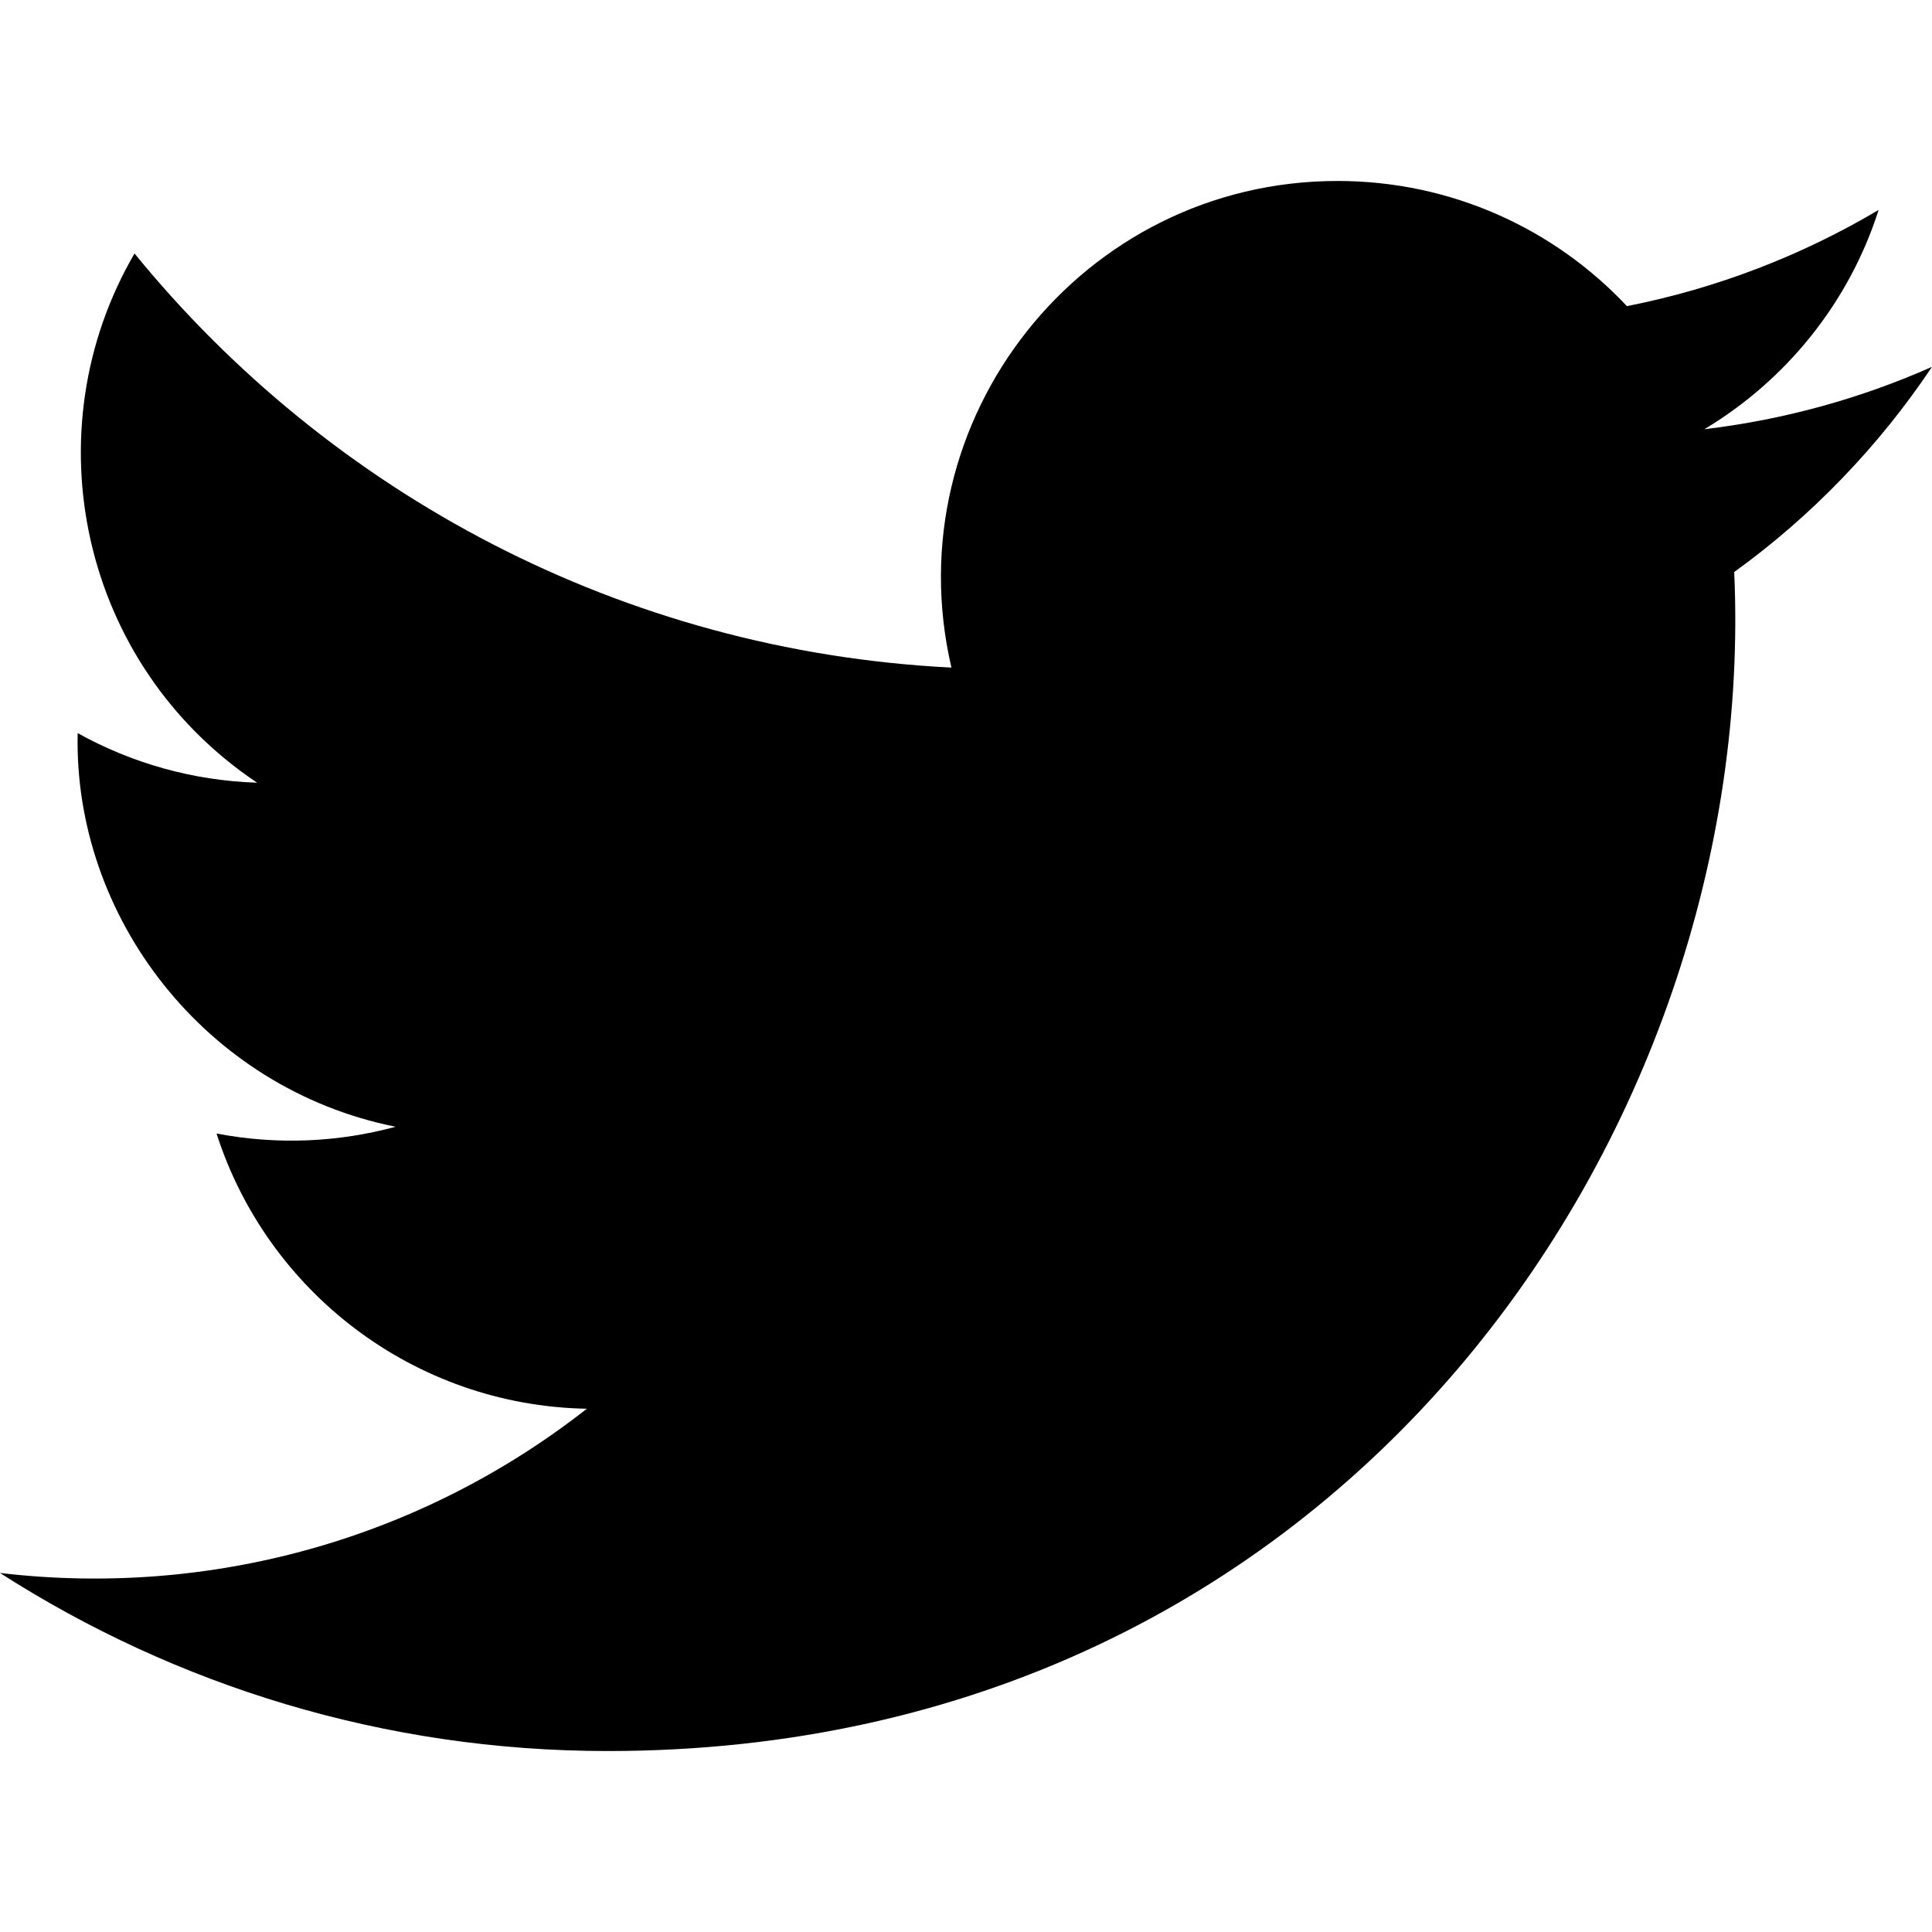
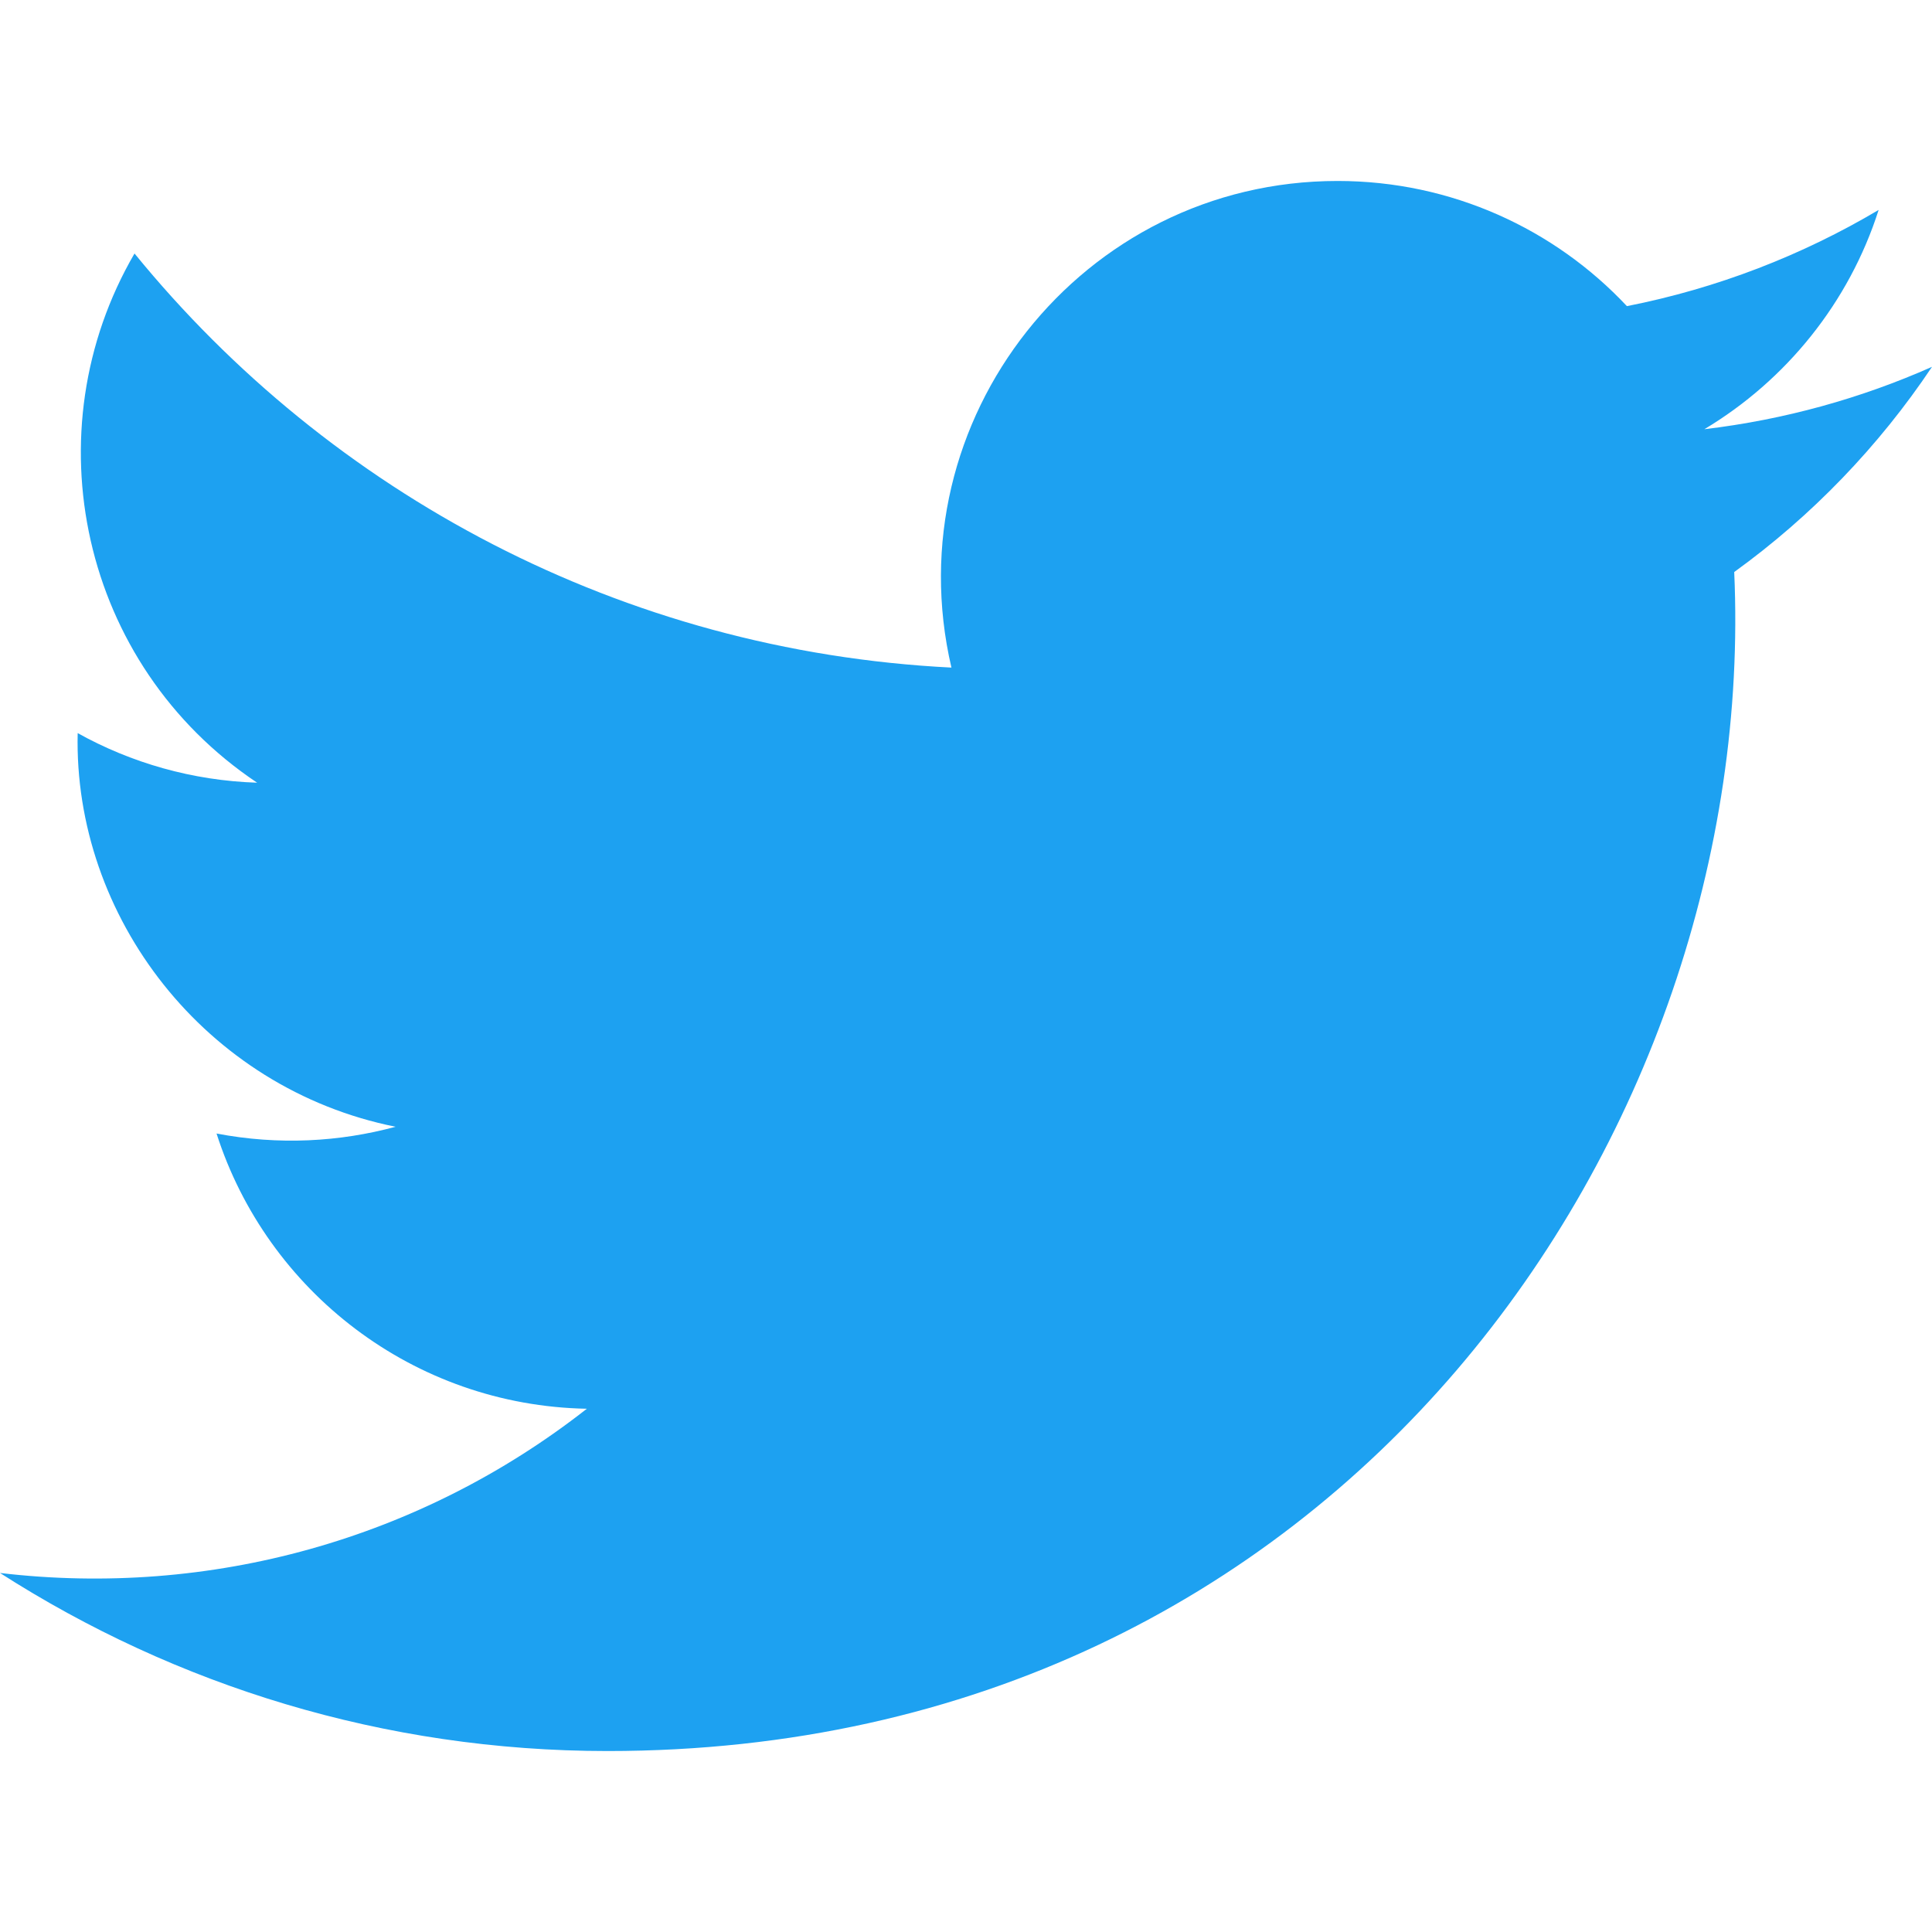
<svg xmlns="http://www.w3.org/2000/svg" width="24" height="24" viewBox="0 0 24 24">
-   <path d="M24 4.557c-.883.392-1.832.656-2.828.775 1.017-.609 1.798-1.574 2.165-2.724-.951.564-2.005.974-3.127 1.195-.897-.957-2.178-1.555-3.594-1.555-3.179 0-5.515 2.966-4.797 6.045-4.091-.205-7.719-2.165-10.148-5.144-1.29 2.213-.669 5.108 1.523 6.574-.806-.026-1.566-.247-2.229-.616-.054 2.281 1.581 4.415 3.949 4.89-.693.188-1.452.232-2.224.084.626 1.956 2.444 3.379 4.6 3.419-2.07 1.623-4.678 2.348-7.29 2.04 2.179 1.397 4.768 2.212 7.548 2.212 9.142 0 14.307-7.721 13.995-14.646.962-.695 1.797-1.562 2.457-2.549z" />
+   <path fill="#1da1f1" d="M24 4.557c-.883.392-1.832.656-2.828.775 1.017-.609 1.798-1.574 2.165-2.724-.951.564-2.005.974-3.127 1.195-.897-.957-2.178-1.555-3.594-1.555-3.179 0-5.515 2.966-4.797 6.045-4.091-.205-7.719-2.165-10.148-5.144-1.29 2.213-.669 5.108 1.523 6.574-.806-.026-1.566-.247-2.229-.616-.054 2.281 1.581 4.415 3.949 4.89-.693.188-1.452.232-2.224.084.626 1.956 2.444 3.379 4.6 3.419-2.07 1.623-4.678 2.348-7.29 2.04 2.179 1.397 4.768 2.212 7.548 2.212 9.142 0 14.307-7.721 13.995-14.646.962-.695 1.797-1.562 2.457-2.549z" />
</svg>
